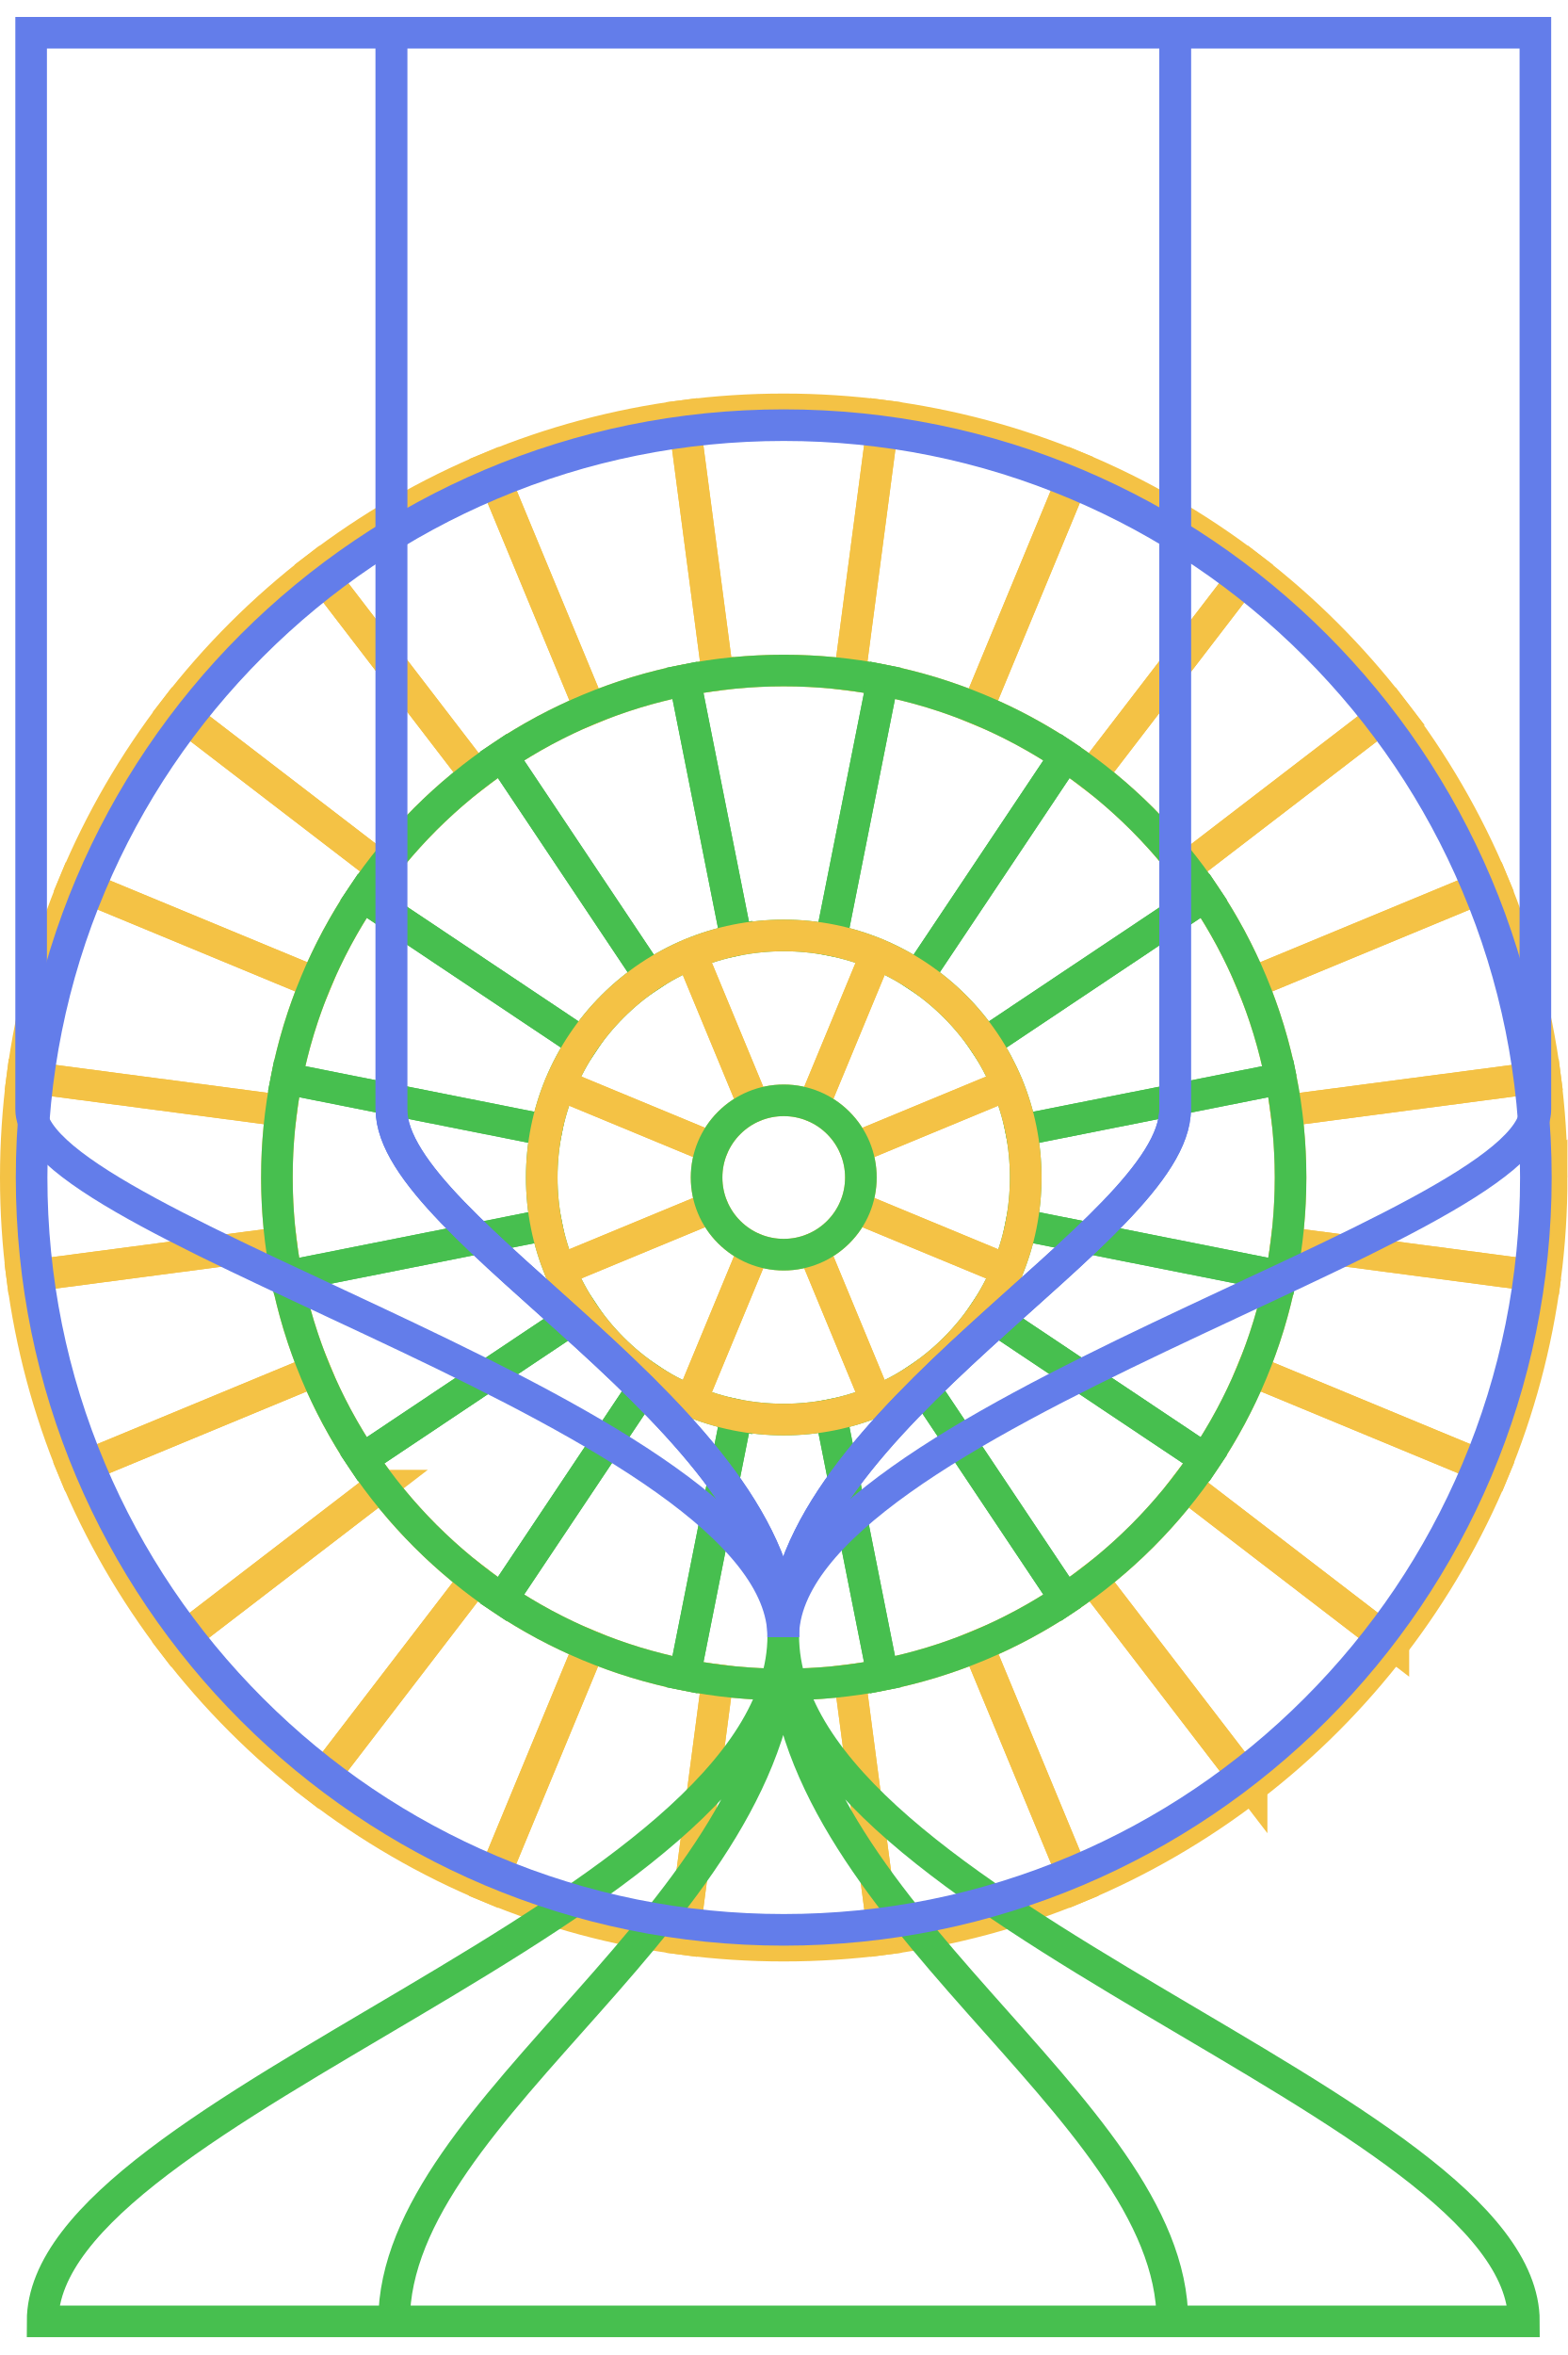
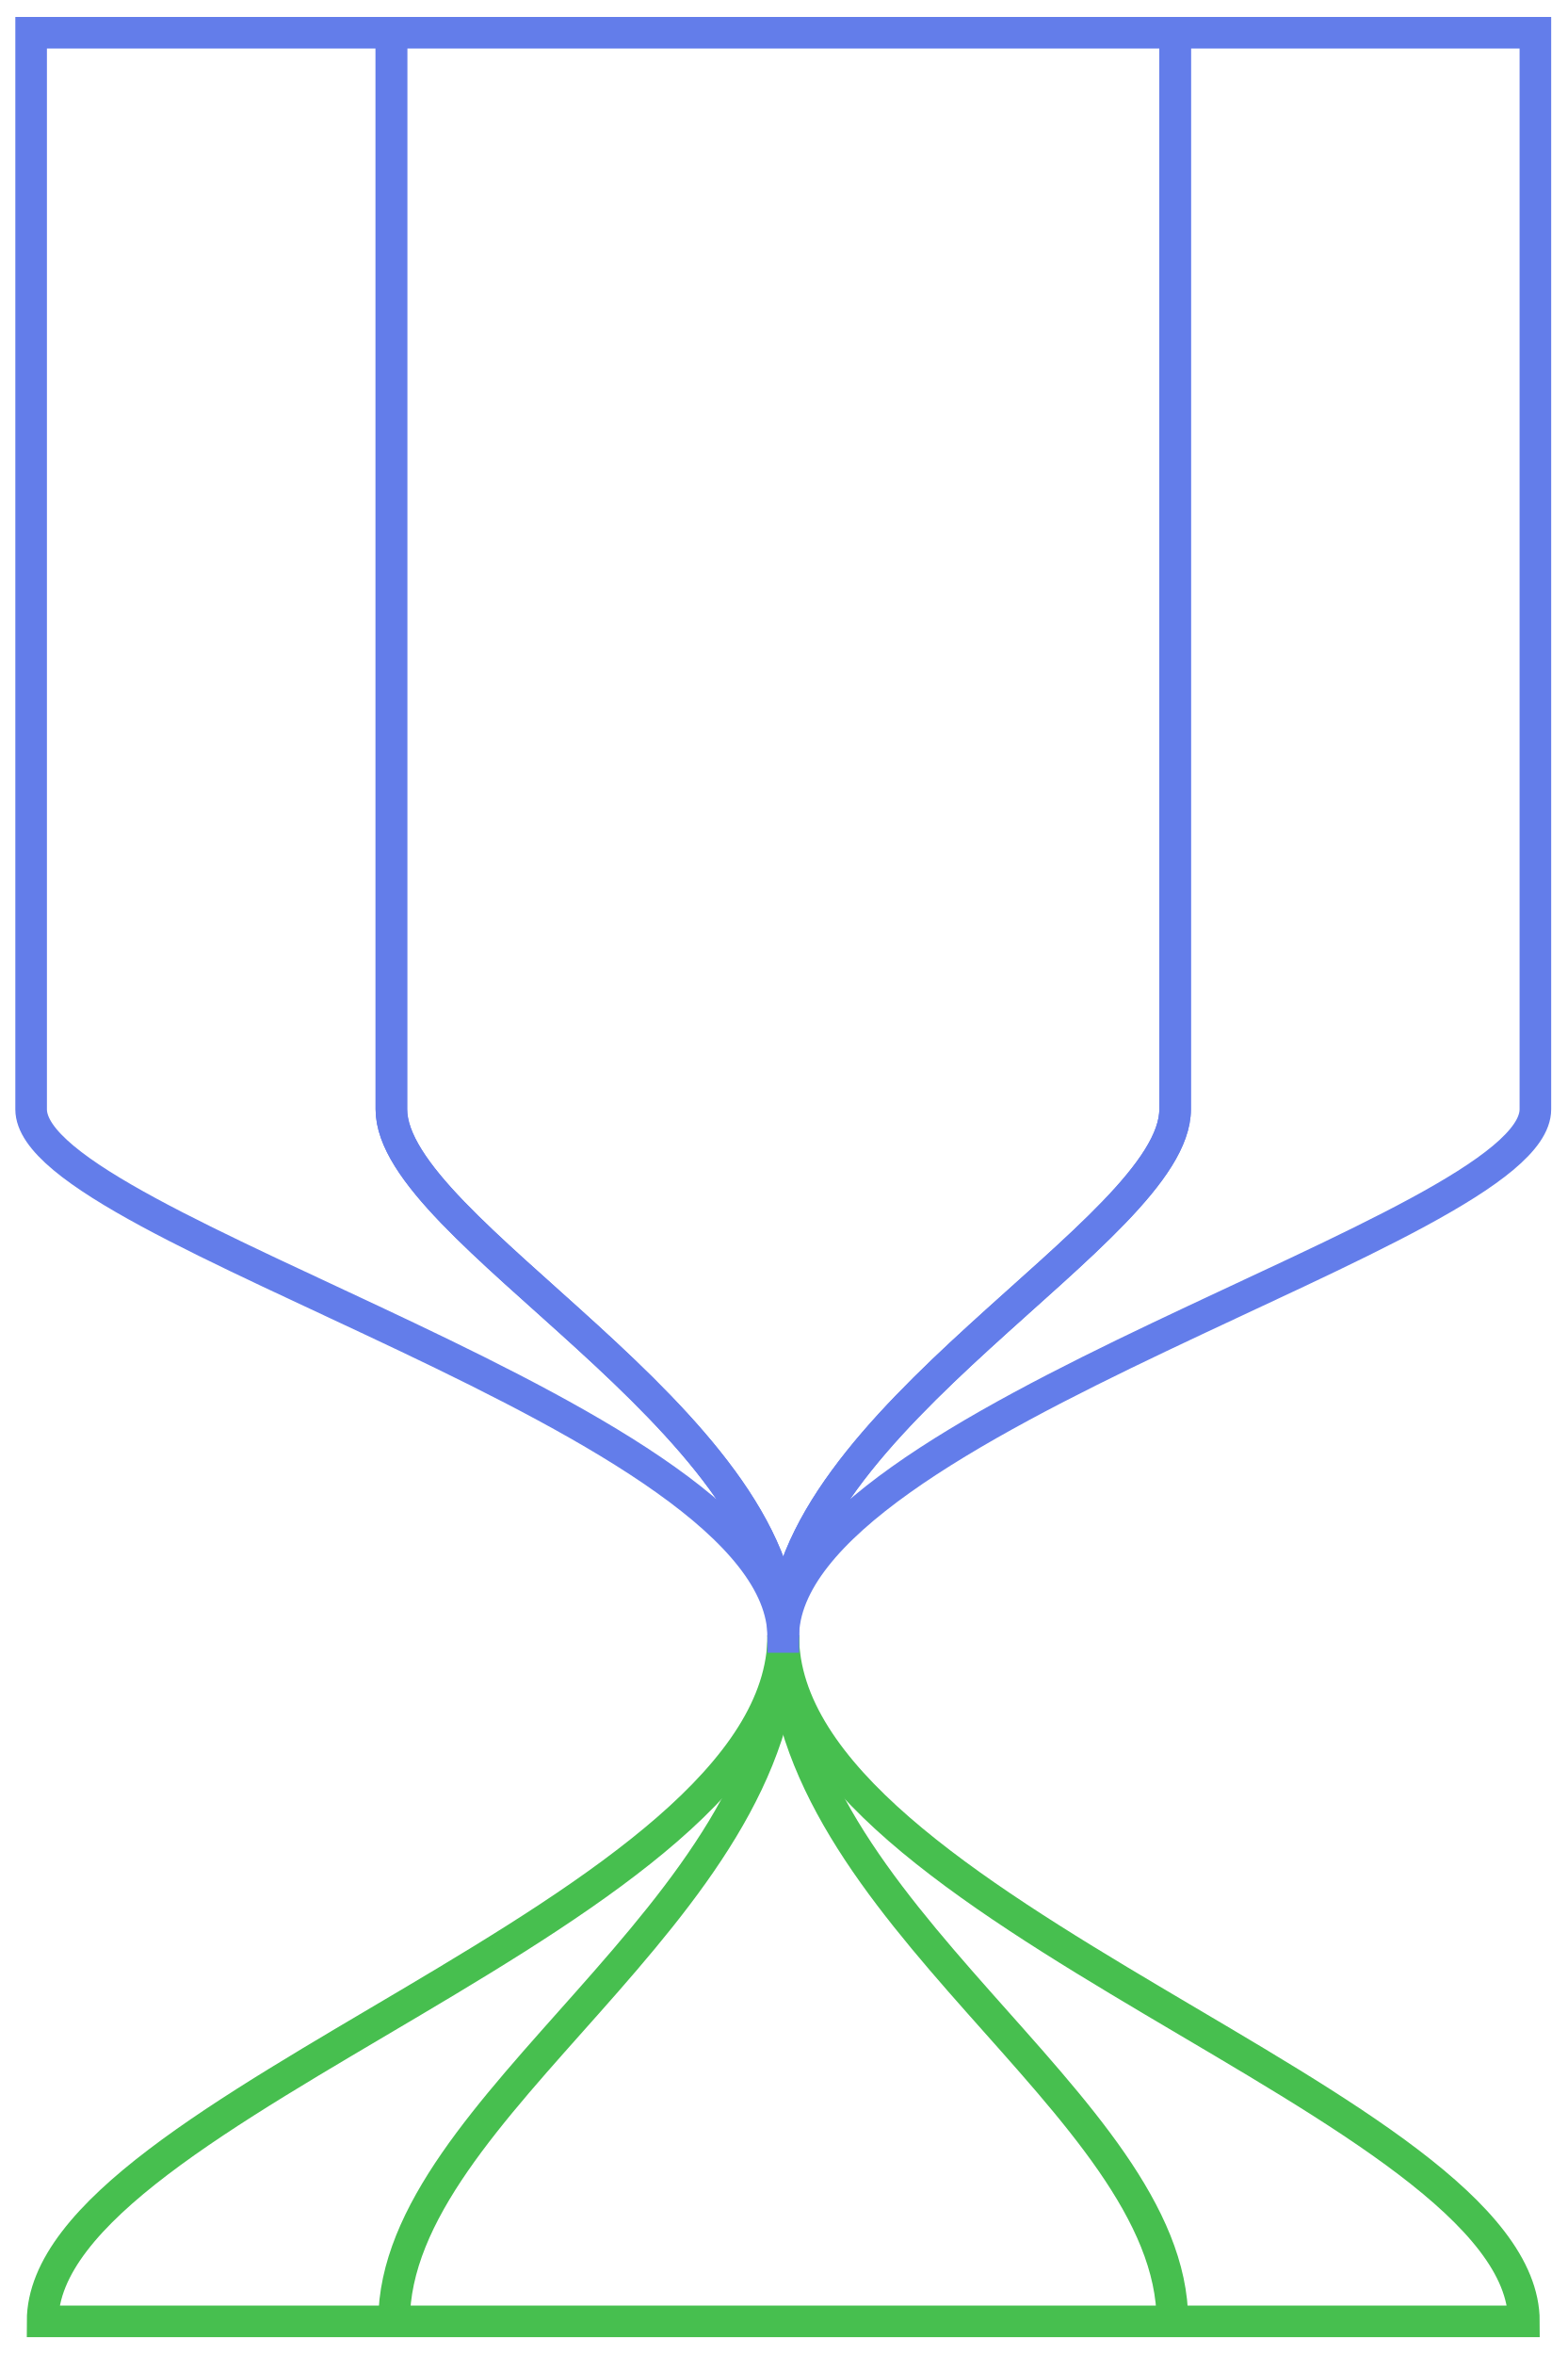
<svg xmlns="http://www.w3.org/2000/svg" width="496" height="745" viewBox="0 0 496 745">
-   <g id="a" data-name="Laurels-World">
-     <g id="b" data-name="Laurel-1">
-       <path id="c" data-name="L1-A1" d="M340.932,147.902l-31.629,76.353c-12.722-5.267-26.269-8.949-40.398-10.782l10.787-81.922c21.414,2.784,41.95,8.362,61.24,16.35Z" fill="none" stroke="#f4c245" stroke-miterlimit="10" stroke-width="10" />
-       <path id="d" data-name="L1-A2" d="M395.818,179.618l-50.298,65.547c-11.03-8.459-23.189-15.521-36.217-20.91l31.629-76.353c19.741,8.178,38.172,18.882,54.886,31.716Z" fill="none" stroke="#f4c245" stroke-miterlimit="10" stroke-width="10" />
-       <path id="e" data-name="L1-A3" d="M440.673,224.411l-65.547,50.298c-8.541-11.088-18.499-21.026-29.606-29.543l50.298-65.547c16.826,12.912,31.92,27.981,44.856,44.793Z" fill="none" stroke="#f4c245" stroke-miterlimit="10" stroke-width="10" />
-       <path id="f" data-name="L1-A4" d="M472.477,279.277l-76.353,31.624c-5.423-13.023-12.509-25.173-20.997-36.193l65.547-50.298c12.863,16.704,23.597,35.131,31.803,54.867Z" fill="none" stroke="#f4c245" stroke-miterlimit="10" stroke-width="10" />
-       <path id="g" data-name="L1-A5" d="M488.914,340.541l-81.926,10.782c-1.858-14.139-5.563-27.695-10.865-40.422l76.353-31.624c8.018,19.294,13.624,39.84,16.438,61.264Z" fill="none" stroke="#f4c245" stroke-miterlimit="10" stroke-width="10" />
-       <path id="h" data-name="L1-A6" d="M491,372.5c0,10.671-.689,21.176-2.023,31.483l-81.922-10.787c.873-6.776,1.324-13.683,1.324-20.696,0-7.178-.47-14.245-1.392-21.176l81.926-10.782c1.378,10.457,2.086,21.128,2.086,31.959Z" fill="none" stroke="#f4c245" stroke-miterlimit="10" stroke-width="10" />
-       <path id="i" data-name="L1-A7" d="M488.977,403.983c-2.774,21.443-8.343,42.013-16.331,61.327l-76.353-31.629c5.272-12.751,8.939-26.327,10.763-40.485l81.922,10.787Z" fill="none" stroke="#f4c245" stroke-miterlimit="10" stroke-width="10" />
-       <path id="j" data-name="L1-A8" d="M472.646,465.31c-8.178,19.775-18.892,38.23-31.735,54.973l-65.547-50.298c8.473-11.054,15.54-23.247,20.929-36.304l76.353,31.629Z" fill="none" stroke="#f4c245" stroke-miterlimit="10" stroke-width="10" />
-       <path id="k" data-name="L1-A9" d="M440.911,520.284c-12.931,16.855-28.025,31.968-44.86,44.919l-50.298-65.547c11.112-8.556,21.075-18.538,29.611-29.669l65.547,50.298Z" fill="none" stroke="#f4c245" stroke-miterlimit="10" stroke-width="10" />
-       <path id="l" data-name="L1-A10" d="M396.051,565.202c-16.729,12.873-35.179,23.616-54.949,31.823l-31.624-76.353c13.052-5.418,25.231-12.514,36.275-21.016l50.298,65.547Z" fill="none" stroke="#f4c245" stroke-miterlimit="10" stroke-width="10" />
-       <path id="m" data-name="L1-A11" d="M341.101,597.025c-19.319,8.018-39.894,13.62-61.347,16.418l-10.787-81.926c14.168-1.843,27.753-5.544,40.51-10.845l31.624,76.353Z" fill="none" stroke="#f4c245" stroke-miterlimit="10" stroke-width="10" />
-       <path id="n" data-name="L1-A12" d="M279.755,613.443c-10.394,1.358-20.992,2.057-31.755,2.057s-21.361-.698-31.755-2.057l10.787-81.926c6.863,.902,13.862,1.363,20.968,1.363s14.105-.461,20.968-1.363l10.787,81.926Z" fill="none" stroke="#f4c245" stroke-miterlimit="10" stroke-width="10" />
-       <path id="o" data-name="L1-A13" d="M227.032,531.517l-10.787,81.926c-21.453-2.799-42.028-8.401-61.347-16.418l31.624-76.353c12.756,5.301,26.342,9.002,40.51,10.845Z" fill="none" stroke="#f4c245" stroke-miterlimit="10" stroke-width="10" />
-       <path id="p" data-name="L1-A14" d="M186.522,520.672l-31.624,76.353c-19.77-8.207-38.22-18.95-54.949-31.823l50.298-65.547c11.044,8.503,23.223,15.599,36.275,21.016Z" fill="none" stroke="#f4c245" stroke-miterlimit="10" stroke-width="10" />
-       <path id="q" data-name="L1-A15" d="M150.247,499.655l-50.298,65.547c-16.835-12.95-31.93-28.064-44.86-44.919l65.547-50.298c8.537,11.131,18.499,21.113,29.611,29.669Z" fill="none" stroke="#f4c245" stroke-miterlimit="10" stroke-width="10" />
-       <path id="r" data-name="L1-A16" d="M120.636,469.986l-65.547,50.298c-12.844-16.743-23.558-35.199-31.736-54.973l76.353-31.629c5.389,13.057,12.456,25.251,20.929,36.304Z" fill="none" stroke="#f4c245" stroke-miterlimit="10" stroke-width="10" />
-       <path id="s" data-name="L1-A17" d="M99.707,433.682l-76.353,31.629c-7.988-19.314-13.557-39.884-16.331-61.327l81.922-10.787c1.824,14.158,5.491,27.734,10.763,40.485Z" fill="none" stroke="#f4c245" stroke-miterlimit="10" stroke-width="10" />
-       <path id="t" data-name="L1-A18" d="M87.62,372.5c0,7.014,.451,13.92,1.324,20.696l-81.922,10.787c-1.334-10.307-2.023-20.813-2.023-31.483,0-10.831,.708-21.501,2.086-31.959l81.926,10.782c-.922,6.931-1.392,13.998-1.392,21.176Z" fill="none" stroke="#f4c245" stroke-miterlimit="10" stroke-width="10" />
-       <path id="u" data-name="L1-A19" d="M99.877,310.901c-5.301,12.727-9.007,26.284-10.865,40.422l-81.926-10.782c2.813-21.424,8.42-41.97,16.438-61.264l76.353,31.624Z" fill="none" stroke="#f4c245" stroke-miterlimit="10" stroke-width="10" />
-       <path id="v" data-name="L1-A20" d="M120.874,274.708c-8.488,11.02-15.574,23.17-20.997,36.193l-76.353-31.624c8.207-19.736,18.94-38.162,31.803-54.867l65.547,50.298Z" fill="none" stroke="#f4c245" stroke-miterlimit="10" stroke-width="10" />
-       <path id="w" data-name="L1-A21" d="M150.48,245.165c-11.107,8.517-21.065,18.455-29.606,29.543l-65.547-50.298c12.936-16.811,28.03-31.881,44.856-44.793l50.298,65.547Z" fill="none" stroke="#f4c245" stroke-miterlimit="10" stroke-width="10" />
-       <path id="x" data-name="L1-A22" d="M186.697,224.255c-13.028,5.389-25.188,12.451-36.217,20.91l-50.298-65.547c16.714-12.834,35.145-23.538,54.886-31.716l31.629,76.353Z" fill="none" stroke="#f4c245" stroke-miterlimit="10" stroke-width="10" />
-       <path id="y" data-name="L1-A23" d="M227.095,213.473c-14.129,1.833-27.676,5.515-40.398,10.782l-31.629-76.353c19.29-7.988,39.826-13.566,61.24-16.35l10.787,81.922Z" fill="none" stroke="#f4c245" stroke-miterlimit="10" stroke-width="10" />
-       <path id="a`" data-name="L1-A24" d="M279.692,131.552l-10.787,81.922c-6.844-.892-13.818-1.353-20.905-1.353s-14.061,.461-20.905,1.353l-10.787-81.922c10.375-1.353,20.953-2.052,31.692-2.052s21.317,.698,31.692,2.052Z" fill="none" stroke="#f4c245" stroke-miterlimit="10" stroke-width="10" />
-     </g>
-     <g id="aa" data-name="Laurel-2">
-       <path id="ab" data-name="L2-A1" d="M279.294,215.176l-16.35,82.213c-4.836-.96-9.832-1.46-14.944-1.46s-10.108,.5-14.944,1.46l-16.35-82.213c10.123-2.008,20.585-3.056,31.294-3.056s21.172,1.048,31.294,3.056Z" fill="none" stroke="#47bf4f" stroke-miterlimit="10" stroke-width="10" />
-       <path id="ac" data-name="L2-A2" d="M337.11,239.136l-46.563,69.689c-8.216-5.5-17.558-9.453-27.603-11.437l16.35-82.213c21.045,4.157,40.607,12.436,57.816,23.96Z" fill="none" stroke="#47bf4f" stroke-miterlimit="10" stroke-width="10" />
-       <path id="ad" data-name="L2-A3" d="M381.364,283.39l-69.689,46.563c-5.592-8.347-12.781-15.535-21.128-21.128l46.563-69.689c17.49,11.709,32.546,26.764,44.254,44.254Z" fill="none" stroke="#47bf4f" stroke-miterlimit="10" stroke-width="10" />
-       <path id="ae" data-name="L2-A4" d="M405.324,341.206l-82.213,16.35c-1.984-10.045-5.937-19.387-11.437-27.603l69.689-46.563c11.524,17.209,19.804,36.77,23.96,57.816Z" fill="none" stroke="#47bf4f" stroke-miterlimit="10" stroke-width="10" />
-       <path id="af" data-name="L2-A5" d="M408.38,372.5c0,10.709-1.048,21.172-3.056,31.294l-82.213-16.35c.96-4.836,1.46-9.832,1.46-14.944s-.5-10.108-1.46-14.944l82.213-16.35c2.008,10.123,3.056,20.585,3.056,31.294Z" fill="none" stroke="#47bf4f" stroke-miterlimit="10" stroke-width="10" />
-       <path id="ag" data-name="L2-A6" d="M405.324,403.794c-4.157,21.045-12.436,40.607-23.96,57.816l-69.689-46.563c5.5-8.216,9.453-17.558,11.437-27.603l82.213,16.35Z" fill="none" stroke="#47bf4f" stroke-miterlimit="10" stroke-width="10" />
-       <path id="ah" data-name="L2-A7" d="M381.364,461.61c-11.709,17.49-26.764,32.546-44.254,44.254l-46.563-69.689c8.347-5.592,15.536-12.781,21.128-21.128l69.689,46.563Z" fill="none" stroke="#47bf4f" stroke-miterlimit="10" stroke-width="10" />
-       <path id="ai" data-name="L2-A8" d="M337.11,505.864c-17.209,11.524-36.77,19.804-57.816,23.96l-16.35-82.213c10.045-1.984,19.387-5.937,27.603-11.437l46.563,69.689Z" fill="none" stroke="#47bf4f" stroke-miterlimit="10" stroke-width="10" />
-       <path id="aj" data-name="L2-A9" d="M279.294,529.824c-10.123,2.008-20.585,3.056-31.294,3.056s-21.172-1.048-31.294-3.056l16.35-82.213c4.836,.96,9.832,1.46,14.944,1.46s10.108-.5,14.944-1.46l16.35,82.213Z" fill="none" stroke="#47bf4f" stroke-miterlimit="10" stroke-width="10" />
-       <path id="ak" data-name="L2-A10" d="M233.056,447.612l-16.35,82.213c-21.045-4.157-40.607-12.436-57.816-23.96l46.563-69.689c8.216,5.5,17.558,9.453,27.603,11.437Z" fill="none" stroke="#47bf4f" stroke-miterlimit="10" stroke-width="10" />
-       <path id="al" data-name="L2-A11" d="M205.453,436.175l-46.563,69.689c-17.49-11.709-32.546-26.764-44.254-44.254l69.689-46.563c5.592,8.347,12.781,15.536,21.128,21.128Z" fill="none" stroke="#47bf4f" stroke-miterlimit="10" stroke-width="10" />
-       <path id="am" data-name="L2-A12" d="M184.325,415.047l-69.689,46.563c-11.524-17.209-19.804-36.77-23.96-57.816l82.213-16.35c1.984,10.045,5.937,19.387,11.437,27.603Z" fill="none" stroke="#47bf4f" stroke-miterlimit="10" stroke-width="10" />
-       <path id="an" data-name="L2-A13" d="M171.428,372.5c0,5.112,.5,10.108,1.46,14.944l-82.213,16.35c-2.008-10.123-3.056-20.585-3.056-31.294s1.048-21.172,3.056-31.294l82.213,16.35c-.96,4.836-1.46,9.832-1.46,14.944Z" fill="none" stroke="#47bf4f" stroke-miterlimit="10" stroke-width="10" />
-       <path id="ao" data-name="L2-A14" d="M184.325,329.953c-5.5,8.216-9.453,17.558-11.437,27.603l-82.213-16.35c4.157-21.045,12.436-40.607,23.96-57.816l69.689,46.563Z" fill="none" stroke="#47bf4f" stroke-miterlimit="10" stroke-width="10" />
-       <path id="ap" data-name="L2-A15" d="M205.453,308.825c-8.347,5.592-15.536,12.781-21.128,21.128l-69.689-46.563c11.709-17.49,26.764-32.545,44.254-44.254l46.563,69.689Z" fill="none" stroke="#47bf4f" stroke-miterlimit="10" stroke-width="10" />
-       <path id="aq" data-name="L2-A16" d="M233.056,297.388c-10.045,1.984-19.387,5.937-27.603,11.437l-46.563-69.689c17.209-11.524,36.77-19.804,57.816-23.96l16.35,82.213Z" fill="none" stroke="#47bf4f" stroke-miterlimit="10" stroke-width="10" />
-     </g>
-     <g id="ar" data-name="Laurel-3">
-       <path id="as" data-name="L3-A1" d="M277.31,301.739l-19.964,48.202c-2.876-1.193-6.034-1.853-9.347-1.853s-6.47,.66-9.347,1.853l-19.964-48.202c9.026-3.744,18.926-5.811,29.31-5.811s20.284,2.066,29.31,5.811Z" fill="none" stroke="#f4c245" stroke-linejoin="round" stroke-width="10" />
-       <path id="at" data-name="L3-A2" d="M318.761,343.19l-48.202,19.964c-2.474-5.966-7.246-10.739-13.212-13.212l19.964-48.202c18.717,7.76,33.69,22.733,41.451,41.451Z" fill="none" stroke="#f4c245" stroke-linejoin="round" stroke-width="10" />
-       <path id="au" data-name="L3-A3" d="M324.572,372.5c0,10.384-2.066,20.284-5.811,29.31l-48.202-19.964c1.193-2.876,1.853-6.034,1.853-9.347s-.66-6.47-1.853-9.347l48.202-19.964c3.744,9.026,5.811,18.926,5.811,29.31Z" fill="none" stroke="#f4c245" stroke-linejoin="round" stroke-width="10" />
-       <path id="av" data-name="L3-A4" d="M318.761,401.81c-7.76,18.717-22.733,33.69-41.451,41.451l-19.964-48.202c5.966-2.474,10.739-7.246,13.212-13.212l48.202,19.964Z" fill="none" stroke="#f4c245" stroke-linejoin="round" stroke-width="10" />
-       <path id="aw" data-name="L3-A5" d="M277.31,443.261c-9.026,3.744-18.926,5.811-29.31,5.811s-20.284-2.066-29.31-5.811l19.964-48.202c2.876,1.193,6.034,1.853,9.347,1.853s6.47-.66,9.347-1.853l19.964,48.202Z" fill="none" stroke="#f4c245" stroke-linejoin="round" stroke-width="10" />
-       <path id="ax" data-name="L3-A6" d="M238.653,395.059l-19.964,48.202c-18.717-7.76-33.69-22.733-41.451-41.451l48.202-19.964c2.474,5.966,7.246,10.739,13.212,13.212Z" fill="none" stroke="#f4c245" stroke-linejoin="round" stroke-width="10" />
-       <path id="ay" data-name="L3-A7" d="M223.588,372.5c0,3.313,.66,6.47,1.853,9.347l-48.202,19.964c-3.744-9.026-5.811-18.926-5.811-29.31s2.066-20.284,5.811-29.31l48.202,19.964c-1.193,2.876-1.853,6.034-1.853,9.347Z" fill="none" stroke="#f4c245" stroke-linejoin="round" stroke-width="10" />
-       <path id="b`" data-name="L3-A8" d="M238.653,349.941c-5.966,2.474-10.739,7.246-13.212,13.212l-48.202-19.964c7.76-18.717,22.733-33.69,41.451-41.451l19.964,48.202Z" fill="none" stroke="#f4c245" stroke-linejoin="round" stroke-width="10" />
-     </g>
-     <g id="ba" data-name="Laurel-4">
-       <path id="bb" data-name="L4-A1" d="M272.41,372.5c0,3.31-.66,6.47-1.85,9.35-2.47,5.96-7.25,10.74-13.21,13.21-2.88,1.19-6.04,1.85-9.35,1.85s-6.47-.66-9.35-1.85c-5.96-2.47-10.74-7.25-13.21-13.21-1.19-2.88-1.85-6.04-1.85-9.35s.66-6.47,1.85-9.35c2.47-5.96,7.25-10.74,13.21-13.21,2.88-1.19,6.04-1.85,9.35-1.85s6.47,.66,9.35,1.85c5.96,2.47,10.74,7.25,13.21,13.21,1.19,2.88,1.85,6.04,1.85,9.35Z" fill="none" stroke="#47bf4f" stroke-miterlimit="10" stroke-width="10" />
-     </g>
+   <g id="a" data-name="Cup-Bottom">
+     <path d="M13.48,734.36c0-68.36,234.37-129.36,234.37-217,0,87.64,234.37,148.64,234.37,217H13.48Z" fill="none" stroke="#47bf4f" stroke-miterlimit="10" stroke-width="10" />
+     <path id="b" data-name="ML-Line-B" d="M247.85,517.36c0,87.64-123.151,148.64-123.151,217" fill="none" stroke="#47bf4f" stroke-miterlimit="10" stroke-width="10" />
+     <path id="c" data-name="MR-Line-B" d="M247.85,517.36c0,87.64,123.149,148.64,123.149,217" fill="none" stroke="#47bf4f" stroke-miterlimit="10" stroke-width="10" />
  </g>
-   <g id="bc" data-name="Cup-Bottom">
-     <path id="bd" data-name="Cup-Bottom" d="M13.48,734.36c0-68.36,234.37-129.36,234.37-217,0,87.64,234.37,148.64,234.37,217H13.48Zm111.219,0c0-68.36,123.151-129.36,123.151-217m0,0c0,87.64,123.149,148.64,123.149,217" fill="none" stroke="#47bf4f" stroke-miterlimit="10" stroke-width="10" />
+   <g id="d" data-name="Cup-Left">
+     <path id="e" data-name="Cup-Left" d="M123.851,10.36V350.92c0,38.4,123.998,98.08,123.998,166.94,0-68.86-238-128.54-238-166.94V10.36H123.851Z" fill="none" stroke="#637dea" stroke-miterlimit="10" stroke-width="10" />
  </g>
-   <g id="be" data-name="Cup-Top-Left">
-     <path id="bf" data-name="Cup-Top-Left" d="M247.85,517.86c0-68.86-123.999-128.54-123.999-166.94V10.36H9.85V350.92c0,38.4,238,98.08,238,166.94h0Z" fill="none" stroke="#637dea" stroke-miterlimit="10" stroke-width="10" />
+   <g id="f" data-name="Cup-Middle">
+     <path id="g" data-name="Cup-Middle" d="M247.85,517.86c0-68.86,123.999-128.54,123.999-166.94V10.36H123.851V350.92c0,38.4,123.998,98.08,123.998,166.94Z" fill="none" stroke="#637dea" stroke-miterlimit="10" stroke-width="10" />
  </g>
-   <g id="bg" data-name="Cup-Top-Middle">
-     <path id="bh" data-name="Cup-Top-Middle" d="M371.848,10.36V350.92c0,38.4-123.999,98.08-123.999,166.94,0-68.86-123.998-128.54-123.998-166.94V10.36h247.997Z" fill="none" stroke="#637dea" stroke-miterlimit="10" stroke-width="10" />
-   </g>
-   <g id="bi" data-name="Cup-Top-Right">
-     <path id="bj" data-name="Cup-Top-Right" d="M247.85,517.86c0-68.86,238-128.54,238-166.94V10.36h-114.001V350.92c0,38.4-123.999,98.08-123.999,166.94h0Z" fill="none" stroke="#637dea" stroke-miterlimit="10" stroke-width="10" />
-   </g>
-   <g id="bk" data-name="Rim">
-     <g id="bl" data-name="Rim">
-       <path d="M248,139.5c31.459,0,61.972,6.159,90.691,18.306,27.744,11.735,52.663,28.536,74.065,49.938,21.402,21.401,38.203,46.32,49.938,74.065,12.147,28.719,18.306,59.232,18.306,90.691s-6.159,61.972-18.306,90.691c-11.735,27.744-28.536,52.663-49.938,74.065s-46.32,38.203-74.065,49.938c-28.719,12.147-59.232,18.306-90.691,18.306s-61.972-6.159-90.691-18.306c-27.744-11.735-52.663-28.536-74.065-49.938-21.402-21.402-38.203-46.32-49.938-74.065-12.147-28.719-18.306-59.232-18.306-90.691s6.159-61.972,18.306-90.691c11.735-27.744,28.536-52.663,49.938-74.065,21.401-21.402,46.32-38.203,74.065-49.938,28.719-12.147,59.232-18.306,90.691-18.306m0-10C113.795,129.5,5,238.295,5,372.5s108.795,243,243,243,243-108.795,243-243-108.795-243-243-243h0Z" fill="#637dea" />
-     </g>
+   <g id="h" data-name="Cup-Right">
+     <path id="i" data-name="Cup-Right" d="M247.85,517.86c0-68.86,238-128.54,238-166.94V10.36h-114.001V350.92c0,38.4-123.999,98.08-123.999,166.94Z" fill="none" stroke="#637dea" stroke-miterlimit="10" stroke-width="10" />
  </g>
</svg>
